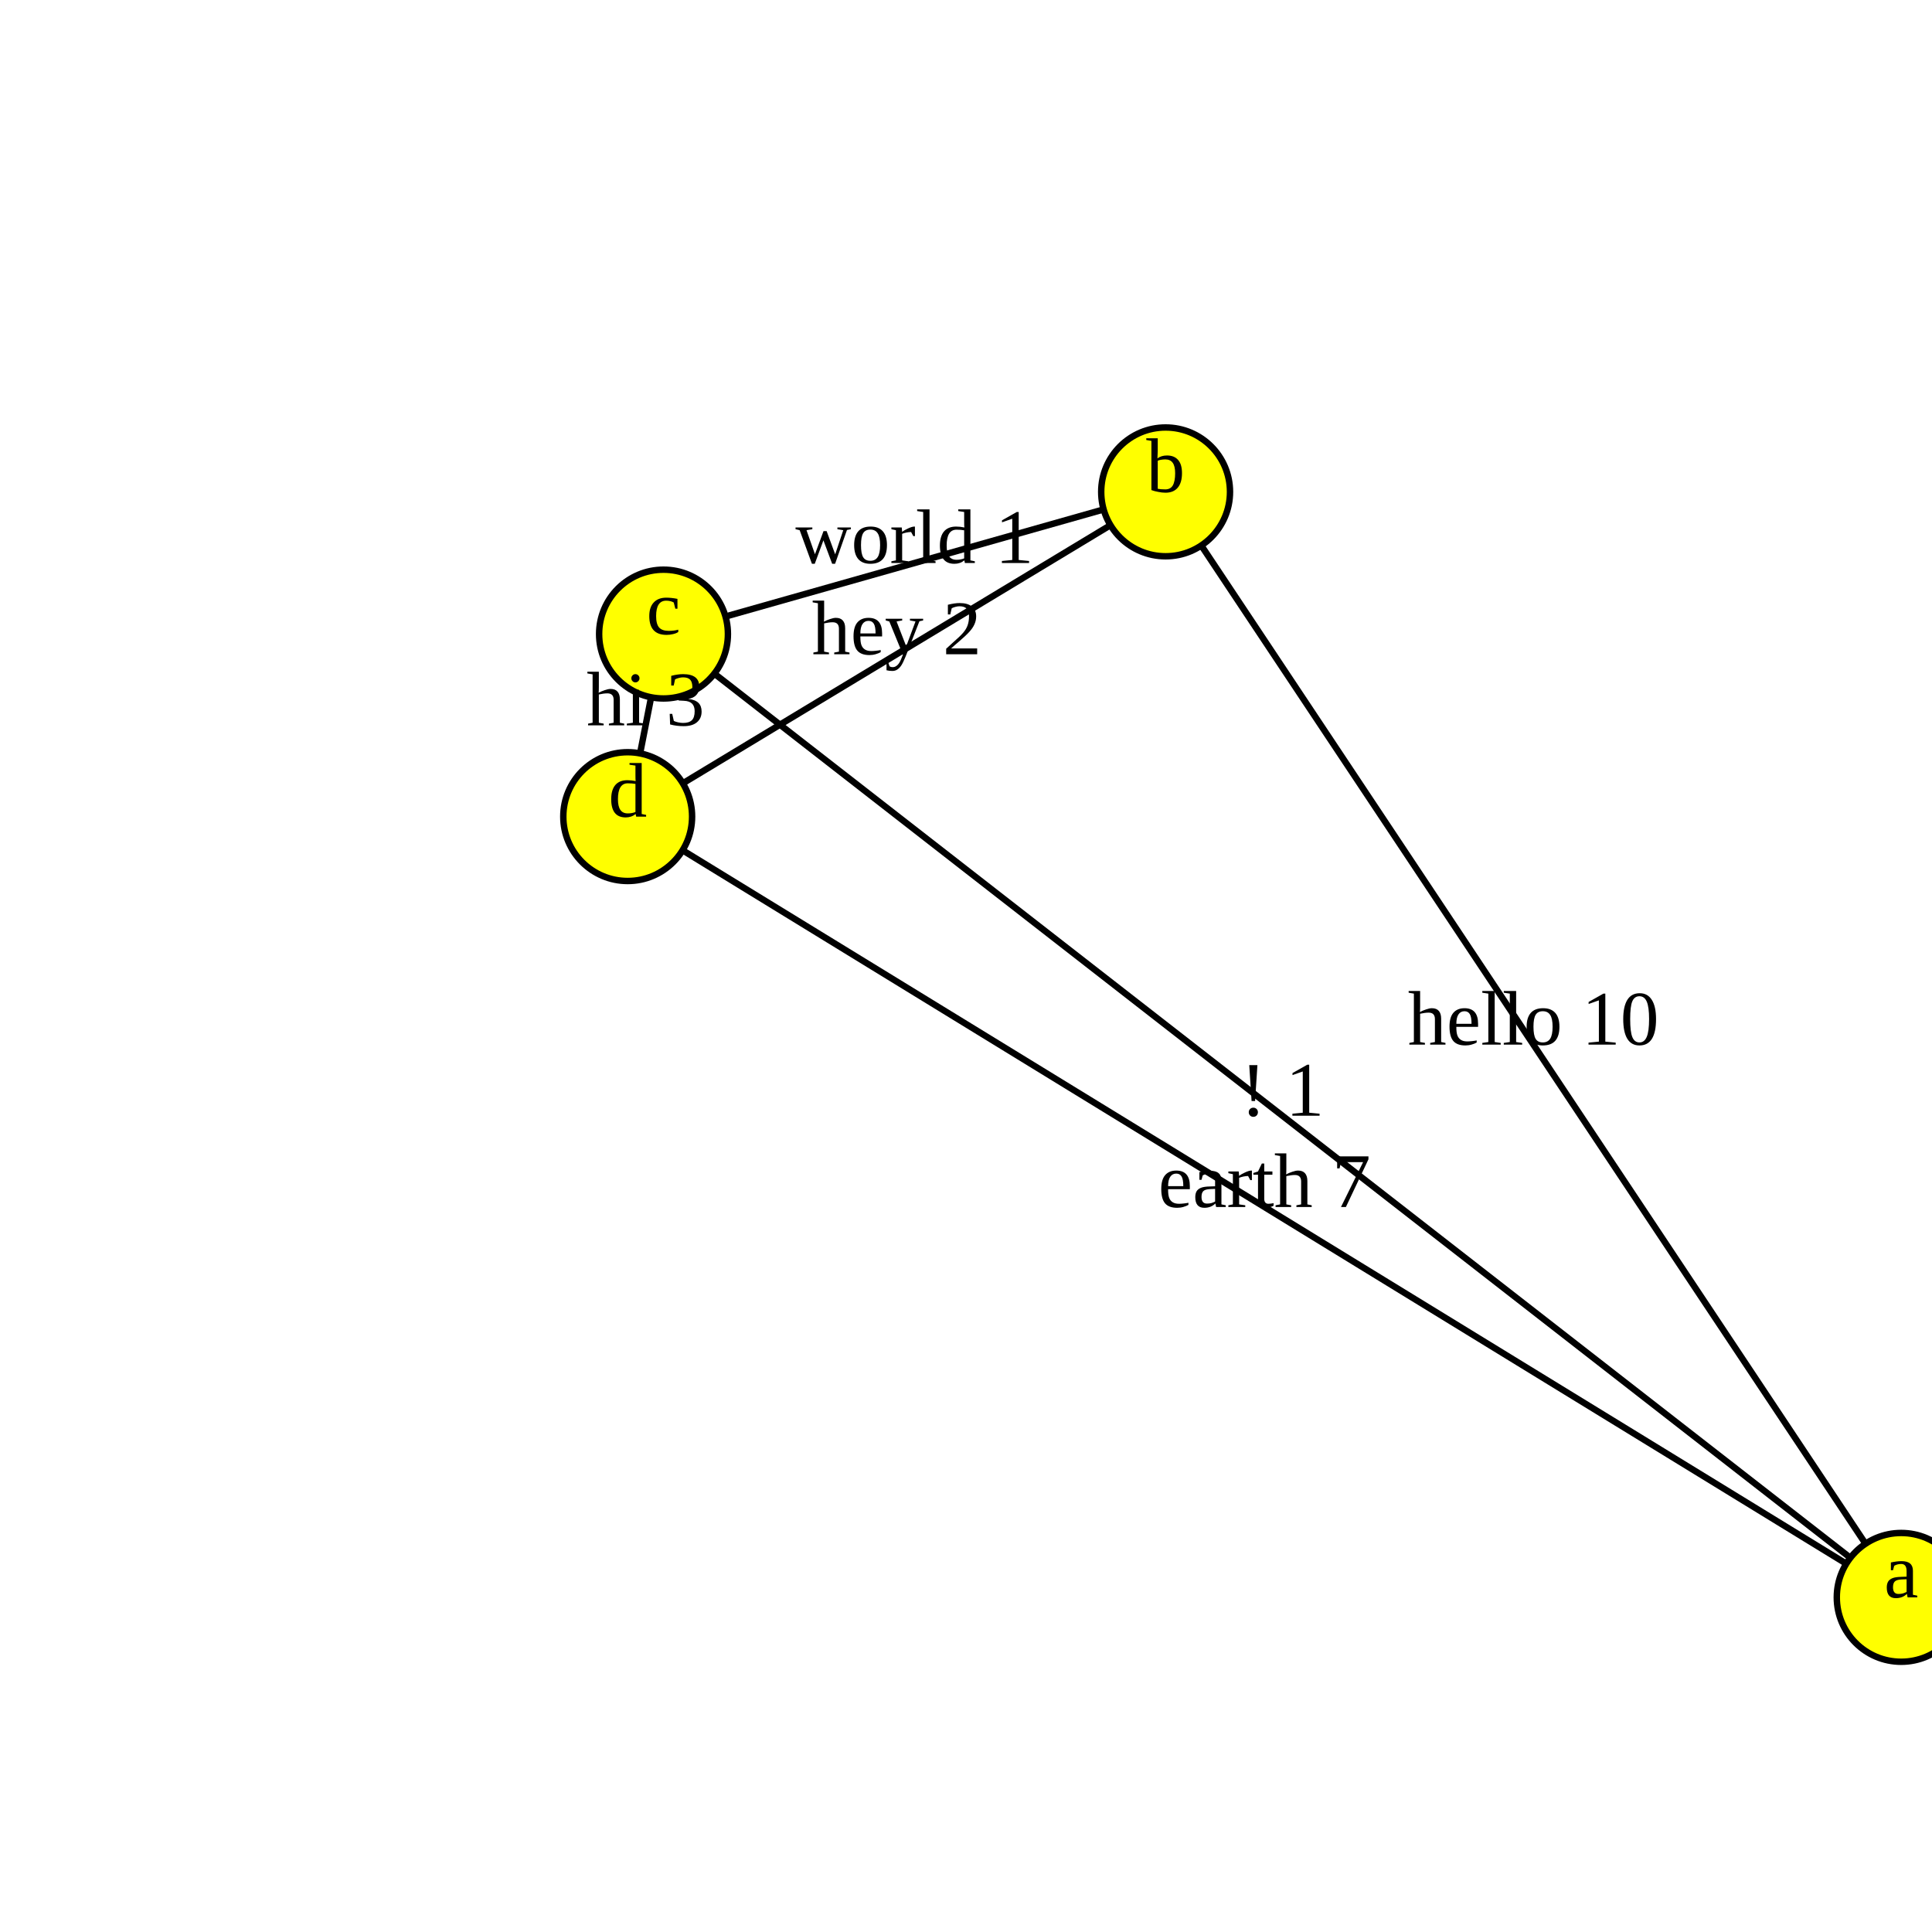
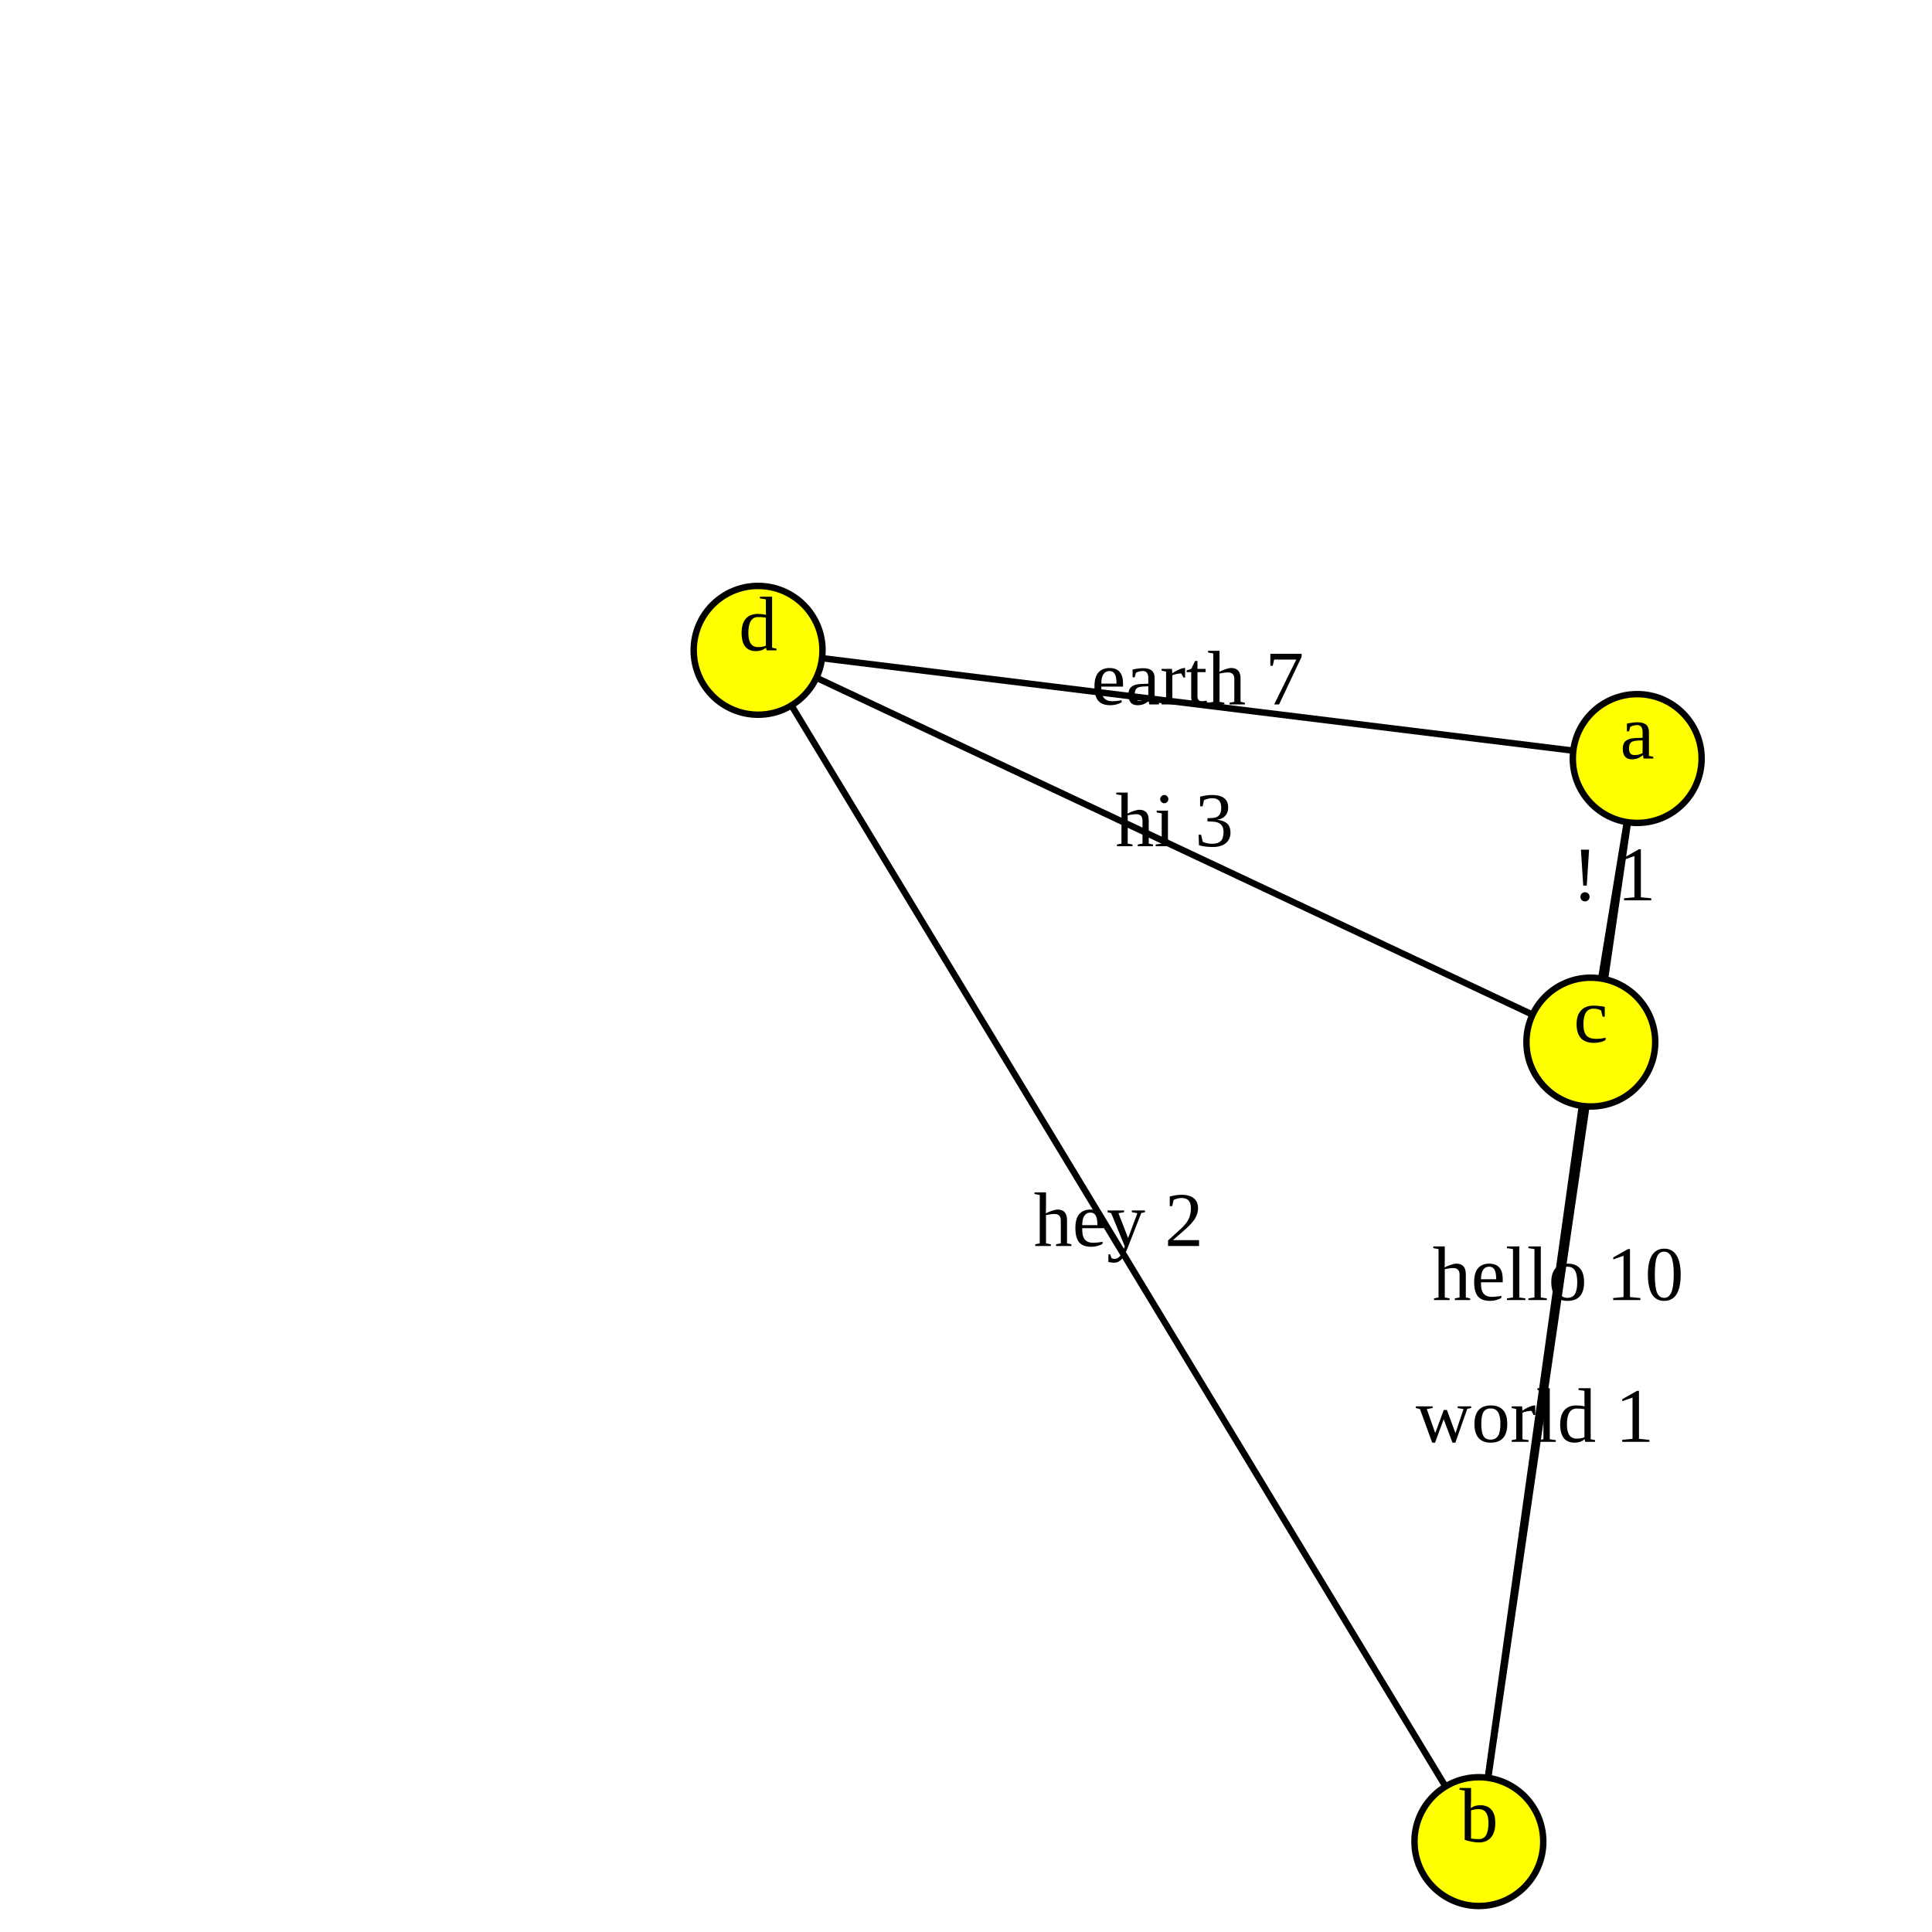
<svg xmlns="http://www.w3.org/2000/svg" version="1.1" width="300.0" height="300.0">
  <style>.caption {
  font-size: 14px;
  font-family: Georgia, serif;
}
</style>
-   <line x1="295.216" y1="248.038" x2="180.994" y2="76.379" stroke="rgb(0,0,0)" stroke-width="1" />
-   <line x1="180.994" y1="76.379" x2="103.031" y2="98.459" stroke="rgb(0,0,0)" stroke-width="1" />
-   <line x1="103.031" y1="98.459" x2="97.468" y2="126.802" stroke="rgb(0,0,0)" stroke-width="1" />
-   <line x1="295.216" y1="248.038" x2="103.031" y2="98.459" stroke="rgb(0,0,0)" stroke-width="1" />
-   <line x1="180.994" y1="76.379" x2="97.468" y2="126.802" stroke="rgb(0,0,0)" stroke-width="1" />
-   <line x1="97.468" y1="126.802" x2="295.216" y2="248.038" stroke="rgb(0,0,0)" stroke-width="1" />
-   <circle cx="295.216" cy="248.038" r="10" fill="rgb(255,255,0)" stroke="rgb(0,0,0)" stroke-width="1" />
-   <circle cx="180.994" cy="76.379" r="10" fill="rgb(255,255,0)" stroke="rgb(0,0,0)" stroke-width="1" />
-   <circle cx="103.031" cy="98.459" r="10" fill="rgb(255,255,0)" stroke="rgb(0,0,0)" stroke-width="1" />
-   <circle cx="97.468" cy="126.802" r="10" fill="rgb(255,255,0)" stroke="rgb(0,0,0)" stroke-width="1" />
-   <text text-anchor="middle" alignment-baseline="middle" x="295.216" y="248.038" fill="rgb(0,0,0)" font-size="12">a</text>
-   <text text-anchor="middle" alignment-baseline="middle" x="180.994" y="76.379" fill="rgb(0,0,0)" font-size="12">b</text>
-   <text text-anchor="middle" alignment-baseline="middle" x="103.031" y="98.459" fill="rgb(0,0,0)" font-size="12">c</text>
-   <text text-anchor="middle" alignment-baseline="middle" x="97.468" y="126.802" fill="rgb(0,0,0)" font-size="12">d</text>
-   <text text-anchor="middle" alignment-baseline="middle" x="238.105" y="162.209" fill="rgb(0,0,0)" font-size="12">hello 10</text>
-   <text text-anchor="middle" alignment-baseline="middle" x="142.013" y="87.419" fill="rgb(0,0,0)" font-size="12">world 1</text>
-   <text text-anchor="middle" alignment-baseline="middle" x="100.249" y="112.63" fill="rgb(0,0,0)" font-size="12">hi 3</text>
-   <text text-anchor="middle" alignment-baseline="middle" x="199.124" y="173.248" fill="rgb(0,0,0)" font-size="12">! 1</text>
-   <text text-anchor="middle" alignment-baseline="middle" x="139.231" y="101.591" fill="rgb(0,0,0)" font-size="12">hey 2</text>
-   <text text-anchor="middle" alignment-baseline="middle" x="196.342" y="187.42" fill="rgb(0,0,0)" font-size="12">earth 7</text>
+   <line x1="229.639" y1="285.965" x2="117.717" y2="100.981" stroke="rgb(0,0,0)" stroke-width="1" />
+   <line x1="247.023" y1="161.815" x2="117.717" y2="100.981" stroke="rgb(0,0,0)" stroke-width="1" />
+   <line x1="254.227" y1="117.785" x2="247.023" y2="161.815" stroke="rgb(0,0,0)" stroke-width="1" />
+   <line x1="254.227" y1="117.785" x2="229.639" y2="285.965" stroke="rgb(0,0,0)" stroke-width="1" />
+   <line x1="229.639" y1="285.965" x2="247.023" y2="161.815" stroke="rgb(0,0,0)" stroke-width="1" />
+   <line x1="117.717" y1="100.981" x2="254.227" y2="117.785" stroke="rgb(0,0,0)" stroke-width="1" />
+   <circle cx="254.227" cy="117.785" r="10" fill="rgb(255,255,0)" stroke="rgb(0,0,0)" stroke-width="1" />
+   <circle cx="229.639" cy="285.965" r="10" fill="rgb(255,255,0)" stroke="rgb(0,0,0)" stroke-width="1" />
+   <circle cx="247.023" cy="161.815" r="10" fill="rgb(255,255,0)" stroke="rgb(0,0,0)" stroke-width="1" />
+   <circle cx="117.717" cy="100.981" r="10" fill="rgb(255,255,0)" stroke="rgb(0,0,0)" stroke-width="1" />
+   <text text-anchor="middle" alignment-baseline="middle" x="254.227" y="117.785" fill="rgb(0,0,0)" font-size="12">a</text>
+   <text text-anchor="middle" alignment-baseline="middle" x="229.639" y="285.965" fill="rgb(0,0,0)" font-size="12">b</text>
+   <text text-anchor="middle" alignment-baseline="middle" x="247.023" y="161.815" fill="rgb(0,0,0)" font-size="12">c</text>
+   <text text-anchor="middle" alignment-baseline="middle" x="117.717" y="100.981" fill="rgb(0,0,0)" font-size="12">d</text>
+   <text text-anchor="middle" alignment-baseline="middle" x="173.678" y="193.473" fill="rgb(0,0,0)" font-size="12">hey 2</text>
+   <text text-anchor="middle" alignment-baseline="middle" x="182.37" y="131.398" fill="rgb(0,0,0)" font-size="12">hi 3</text>
+   <text text-anchor="middle" alignment-baseline="middle" x="250.625" y="139.8" fill="rgb(0,0,0)" font-size="12">! 1</text>
+   <text text-anchor="middle" alignment-baseline="middle" x="241.933" y="201.875" fill="rgb(0,0,0)" font-size="12">hello 10</text>
+   <text text-anchor="middle" alignment-baseline="middle" x="238.331" y="223.89" fill="rgb(0,0,0)" font-size="12">world 1</text>
+   <text text-anchor="middle" alignment-baseline="middle" x="185.972" y="109.383" fill="rgb(0,0,0)" font-size="12">earth 7</text>
      Sorry, your browser does not support inline SVG.
    </svg>
